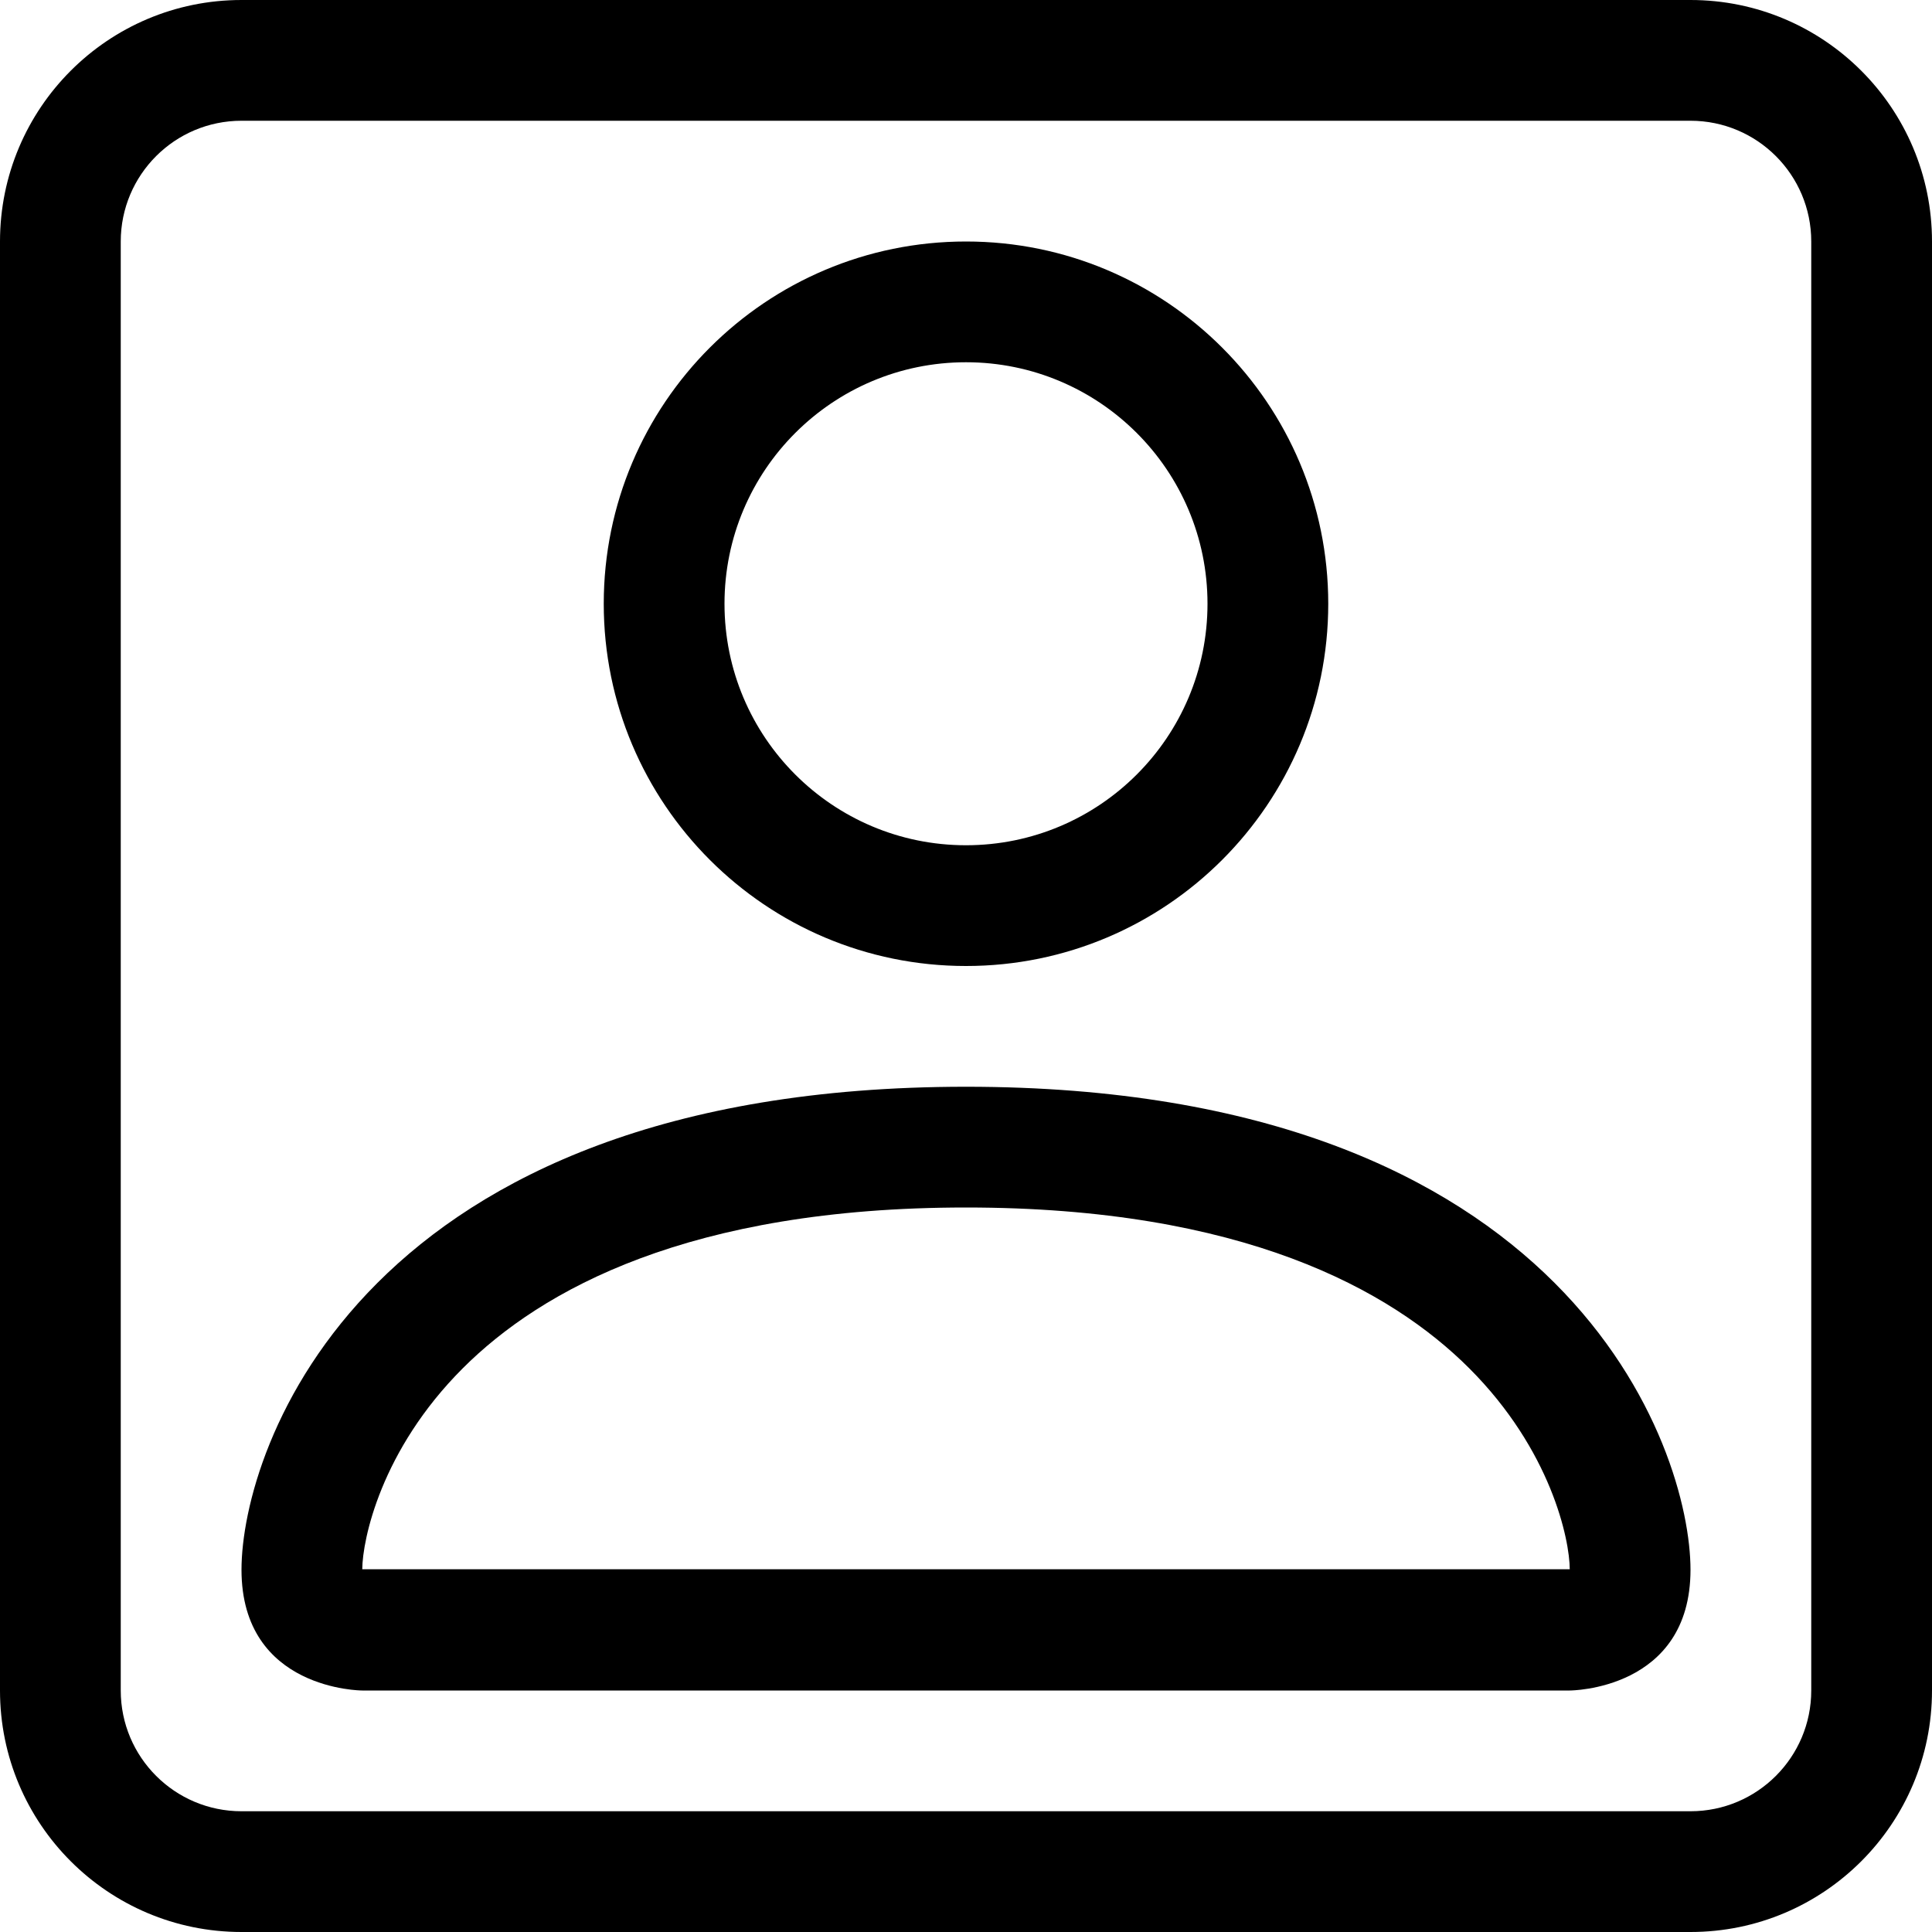
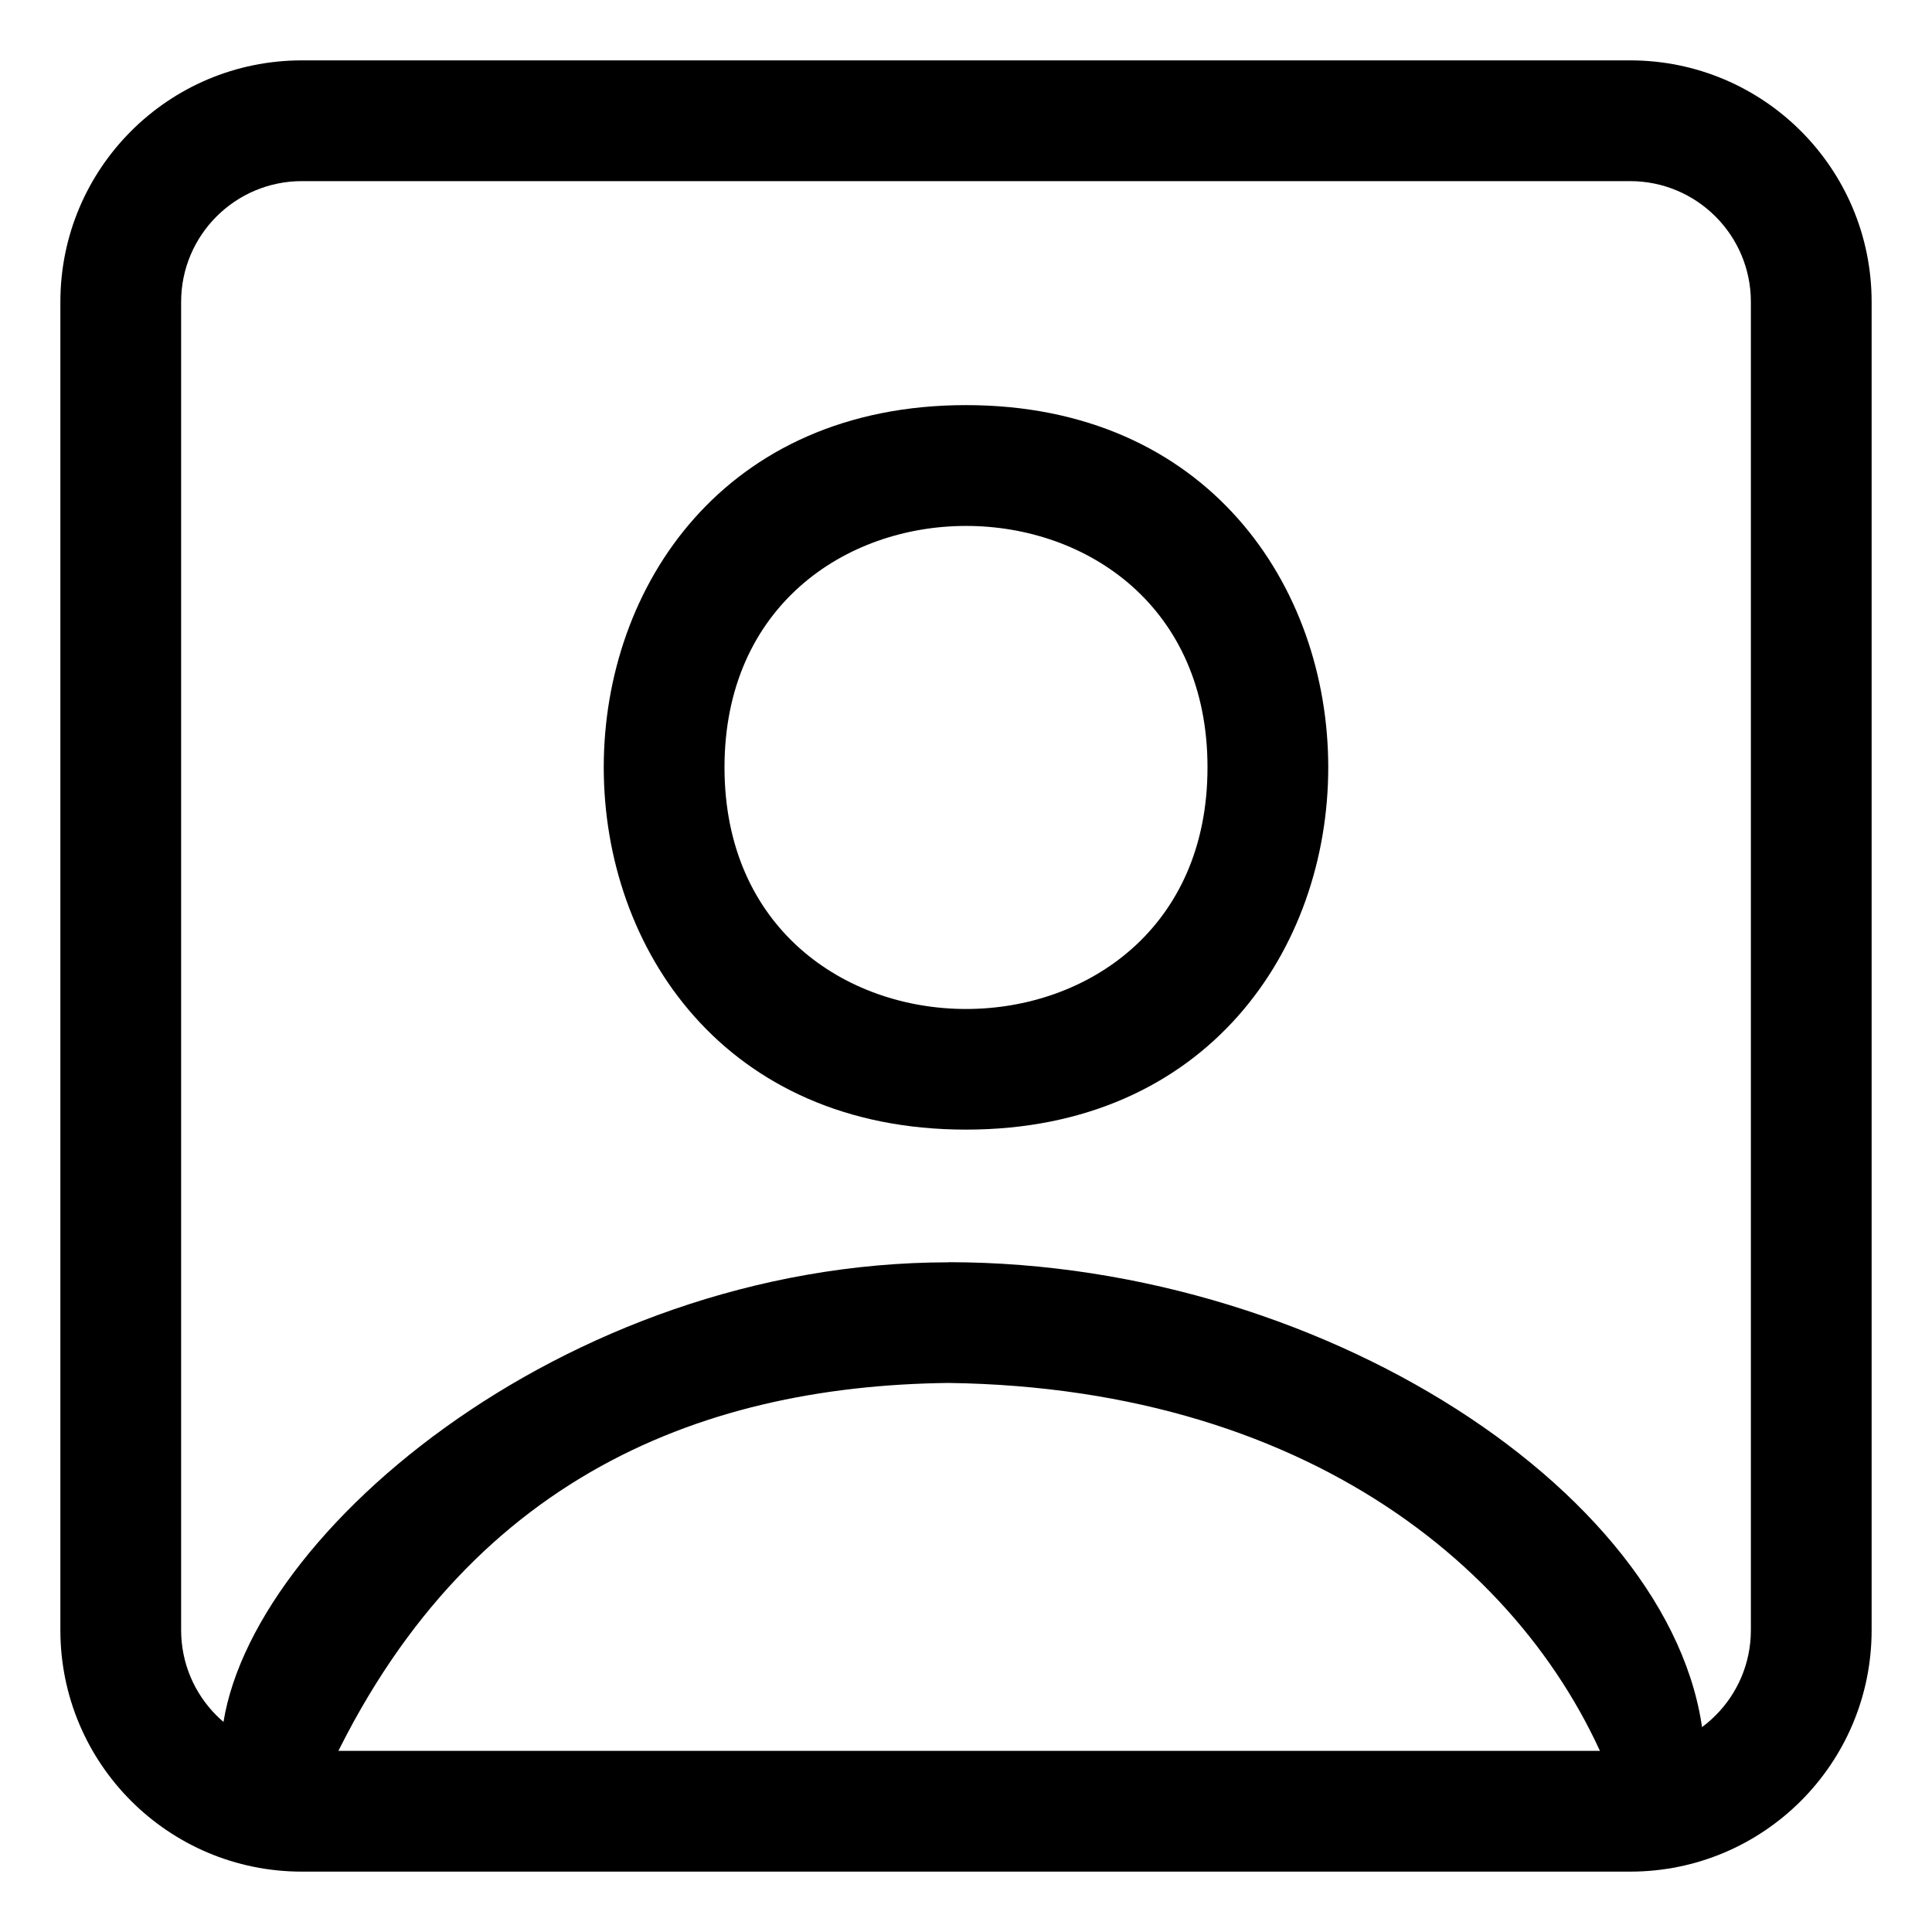
- <svg viewBox="0 0 16 16" fill="currentColor">
-   <path fill-rule="evenodd" d="M14 1H2a1 1 0 0 0-1 1v12a1 1 0 0 0 1 1h12a1 1 0 0 0 1-1V2a1 1 0 0 0-1-1zM2 0a2 2 0 0 0-2 2v12a2 2 0 0 0 2 2h12a2 2 0 0 0 2-2V2a2 2 0 0 0-2-2H2z" />
-   <path fill-rule="evenodd" d="m 10,5 a 2,2 0 1 1 -4,0 2,2 0 0 1 4,0 z m -2,3 A 3,3 0 1 0 8,2 3,3 0 0 0 8,8 Z M 14,13 c 0,1 -1,1 -1,1 H 3 c 0,0 -1,0 -1,-1 0,-1 1,-4 6,-4 5,0 6,3 6,4 z M 13,12.996 C 12.999,12.75 12.846,12.01 12.168,11.332 11.516,10.68 10.289,10 8,10 5.71,10 4.484,10.68 3.832,11.332 3.154,12.01 3.002,12.75 3,12.996 Z" />
+ <svg viewBox="0 0 16 16" fill="currentColor" class="ci ci-person-square-outline" version="1.1">
+   <path fill-rule="evenodd" d="m 7.856,10.454 c -3.203,0 -5.912,2.331 -6.023,3.96 0.22,0.274 0.559,0.171 0.818,0.409 1.12,-2.543 3.106,-3.346 5.205,-3.37 3.079,0.042 4.95,1.675 5.558,3.458 0.765,-0.462 0.103,0.142 0.704,-0.346 -0.051,-2.052 -3.059,-4.112 -6.262,-4.112 z" style="stroke-width:1" />
+   <path fill-rule="evenodd" d="m 13.5,1.5 h -11 c -0.552,0 -1,0.448 -1,1 v 11 c 0,0.552 0.448,1 1,1 h 11 c 0.552,0 1,-0.448 1,-1 v -11 c 0,-0.552 -0.448,-1 -1,-1 z m -11,-1 c -1.105,0 -2,0.895 -2,2 v 11 c 0,1.105 0.895,2 2,2 h 11 c 1.105,0 2,-0.895 2,-2 v -11 c 0,-1.105 -0.895,-2 -2,-2 z" />
+   <path fill-rule="evenodd" d="m 10,6.355 c 10e-4,2.668 -3.999,2.668 -4,0 9.987e-4,-2.666 4.001,-2.666 4,0 z M 8,9.355 c 4,0 4,-6 0,-6 -4,0 -4,6 0,6 z" style="stroke-width:1" />
</svg>
